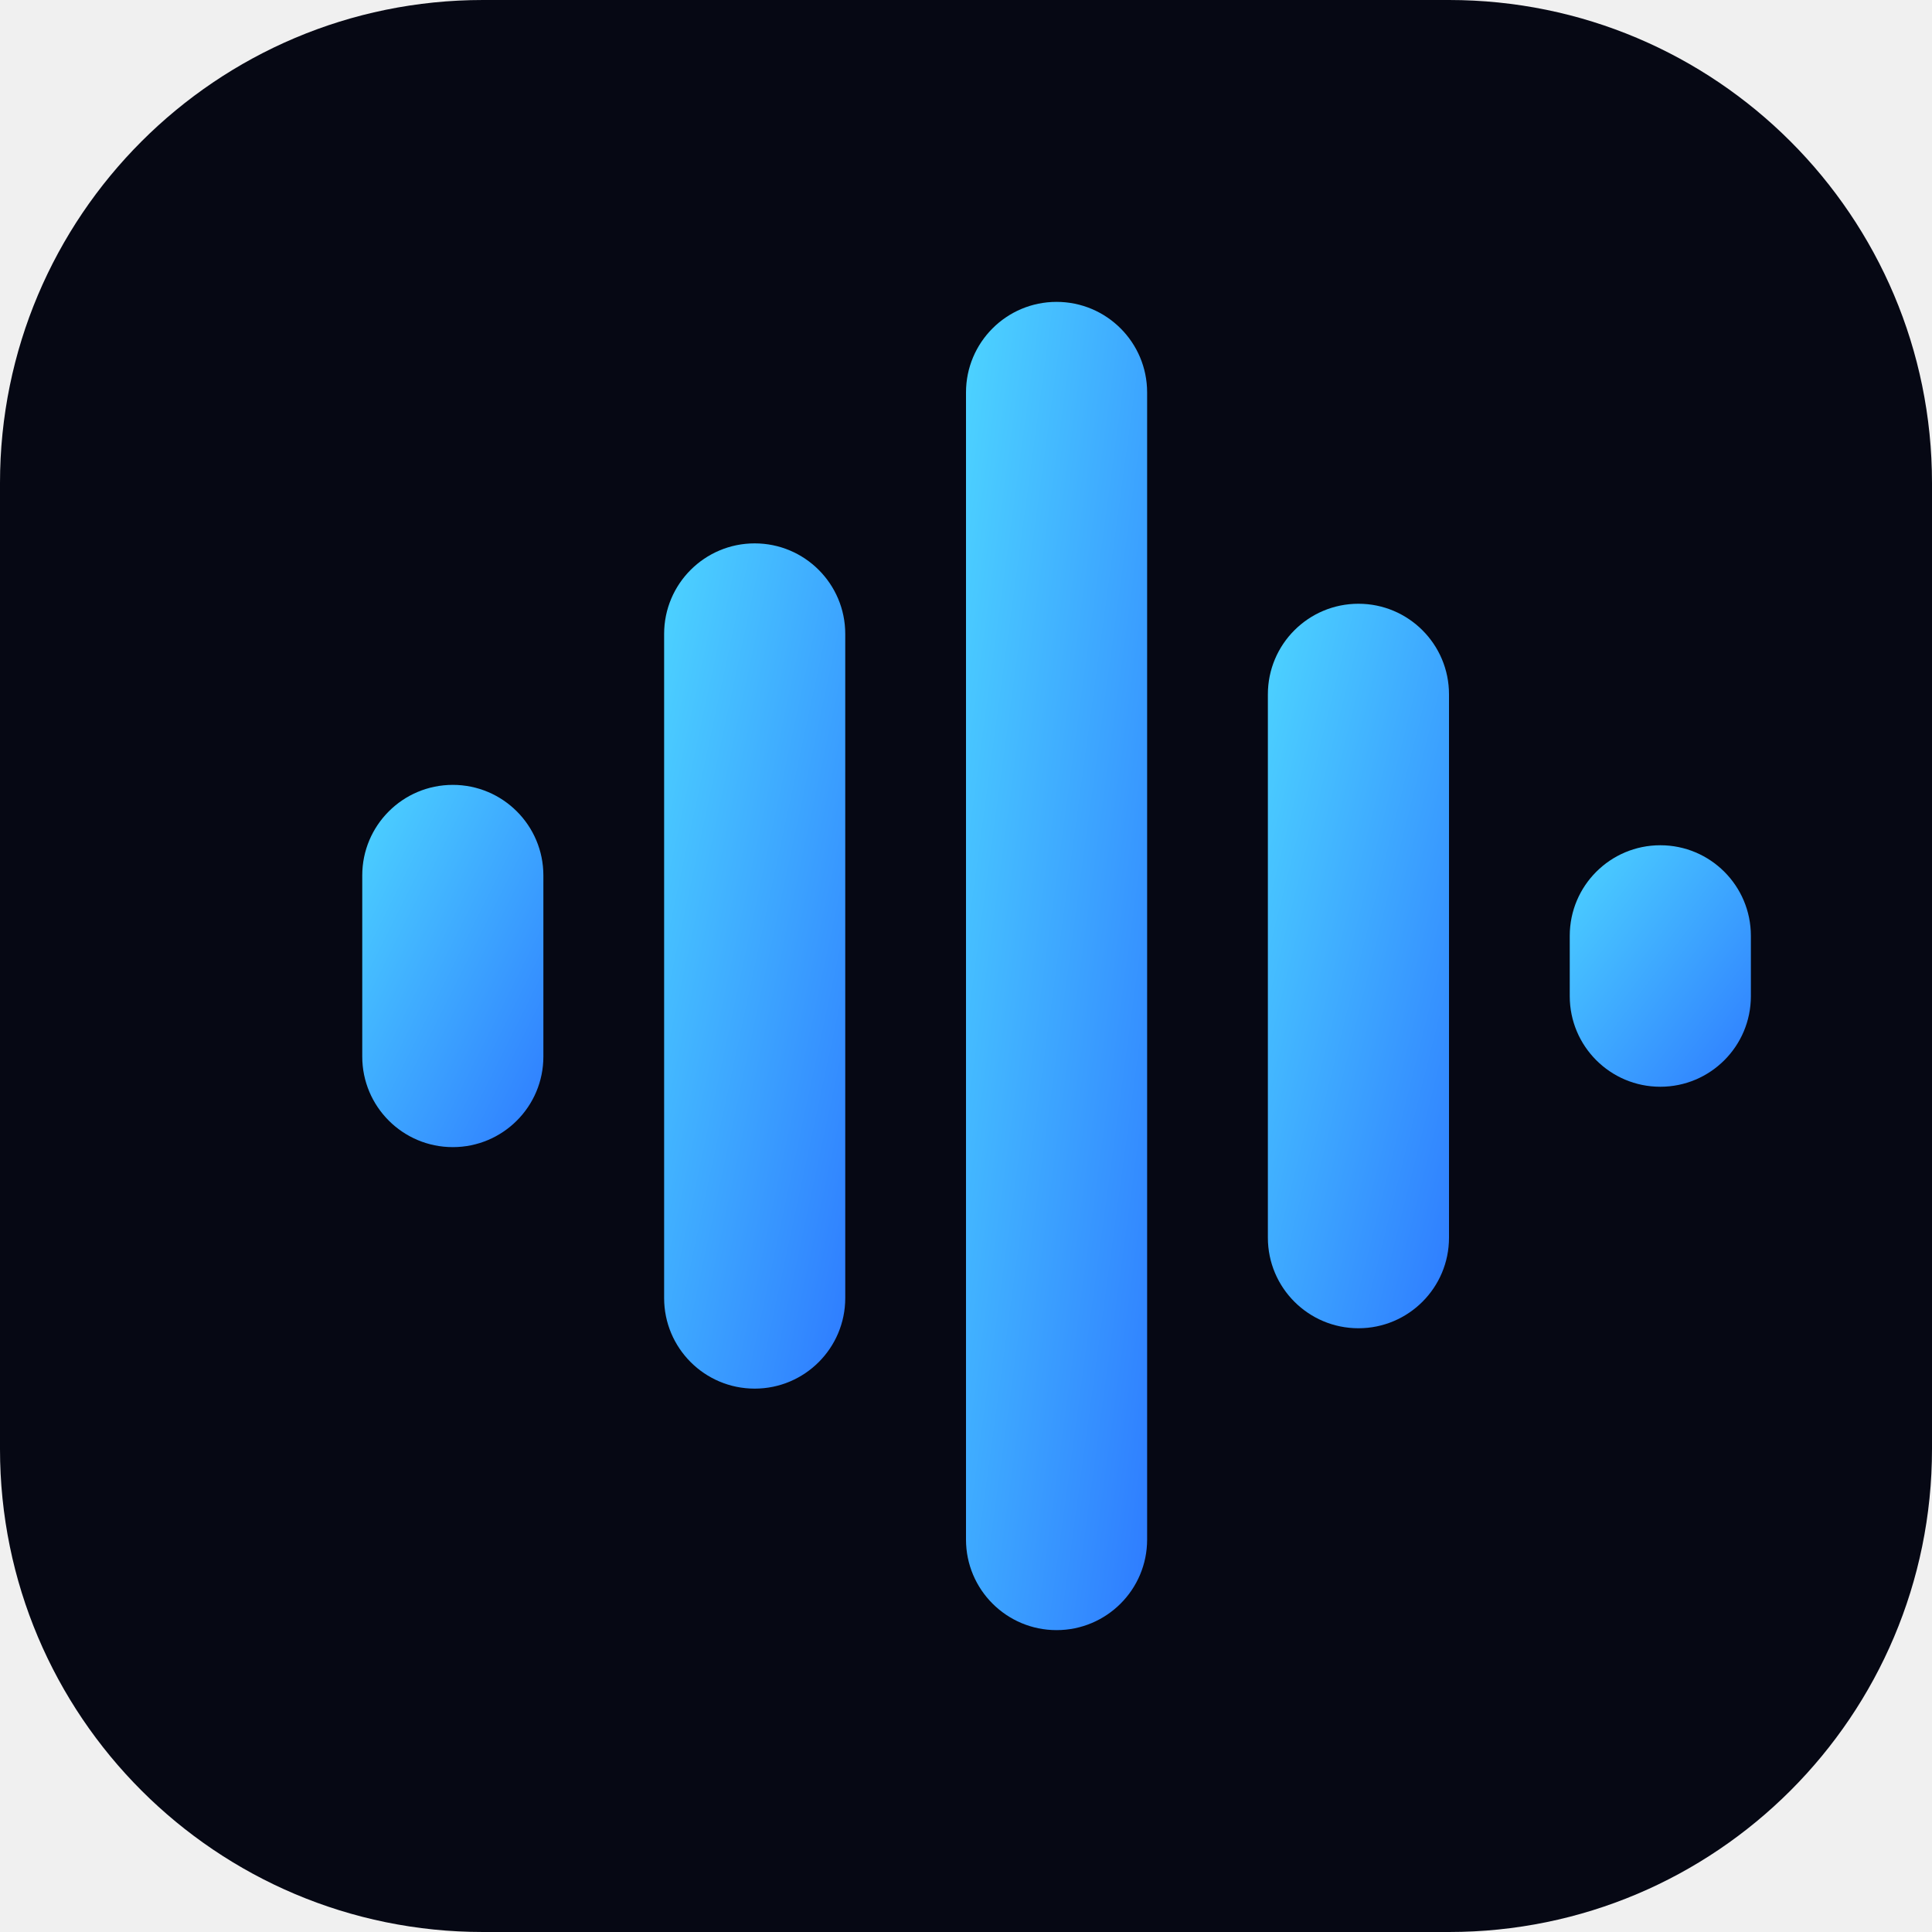
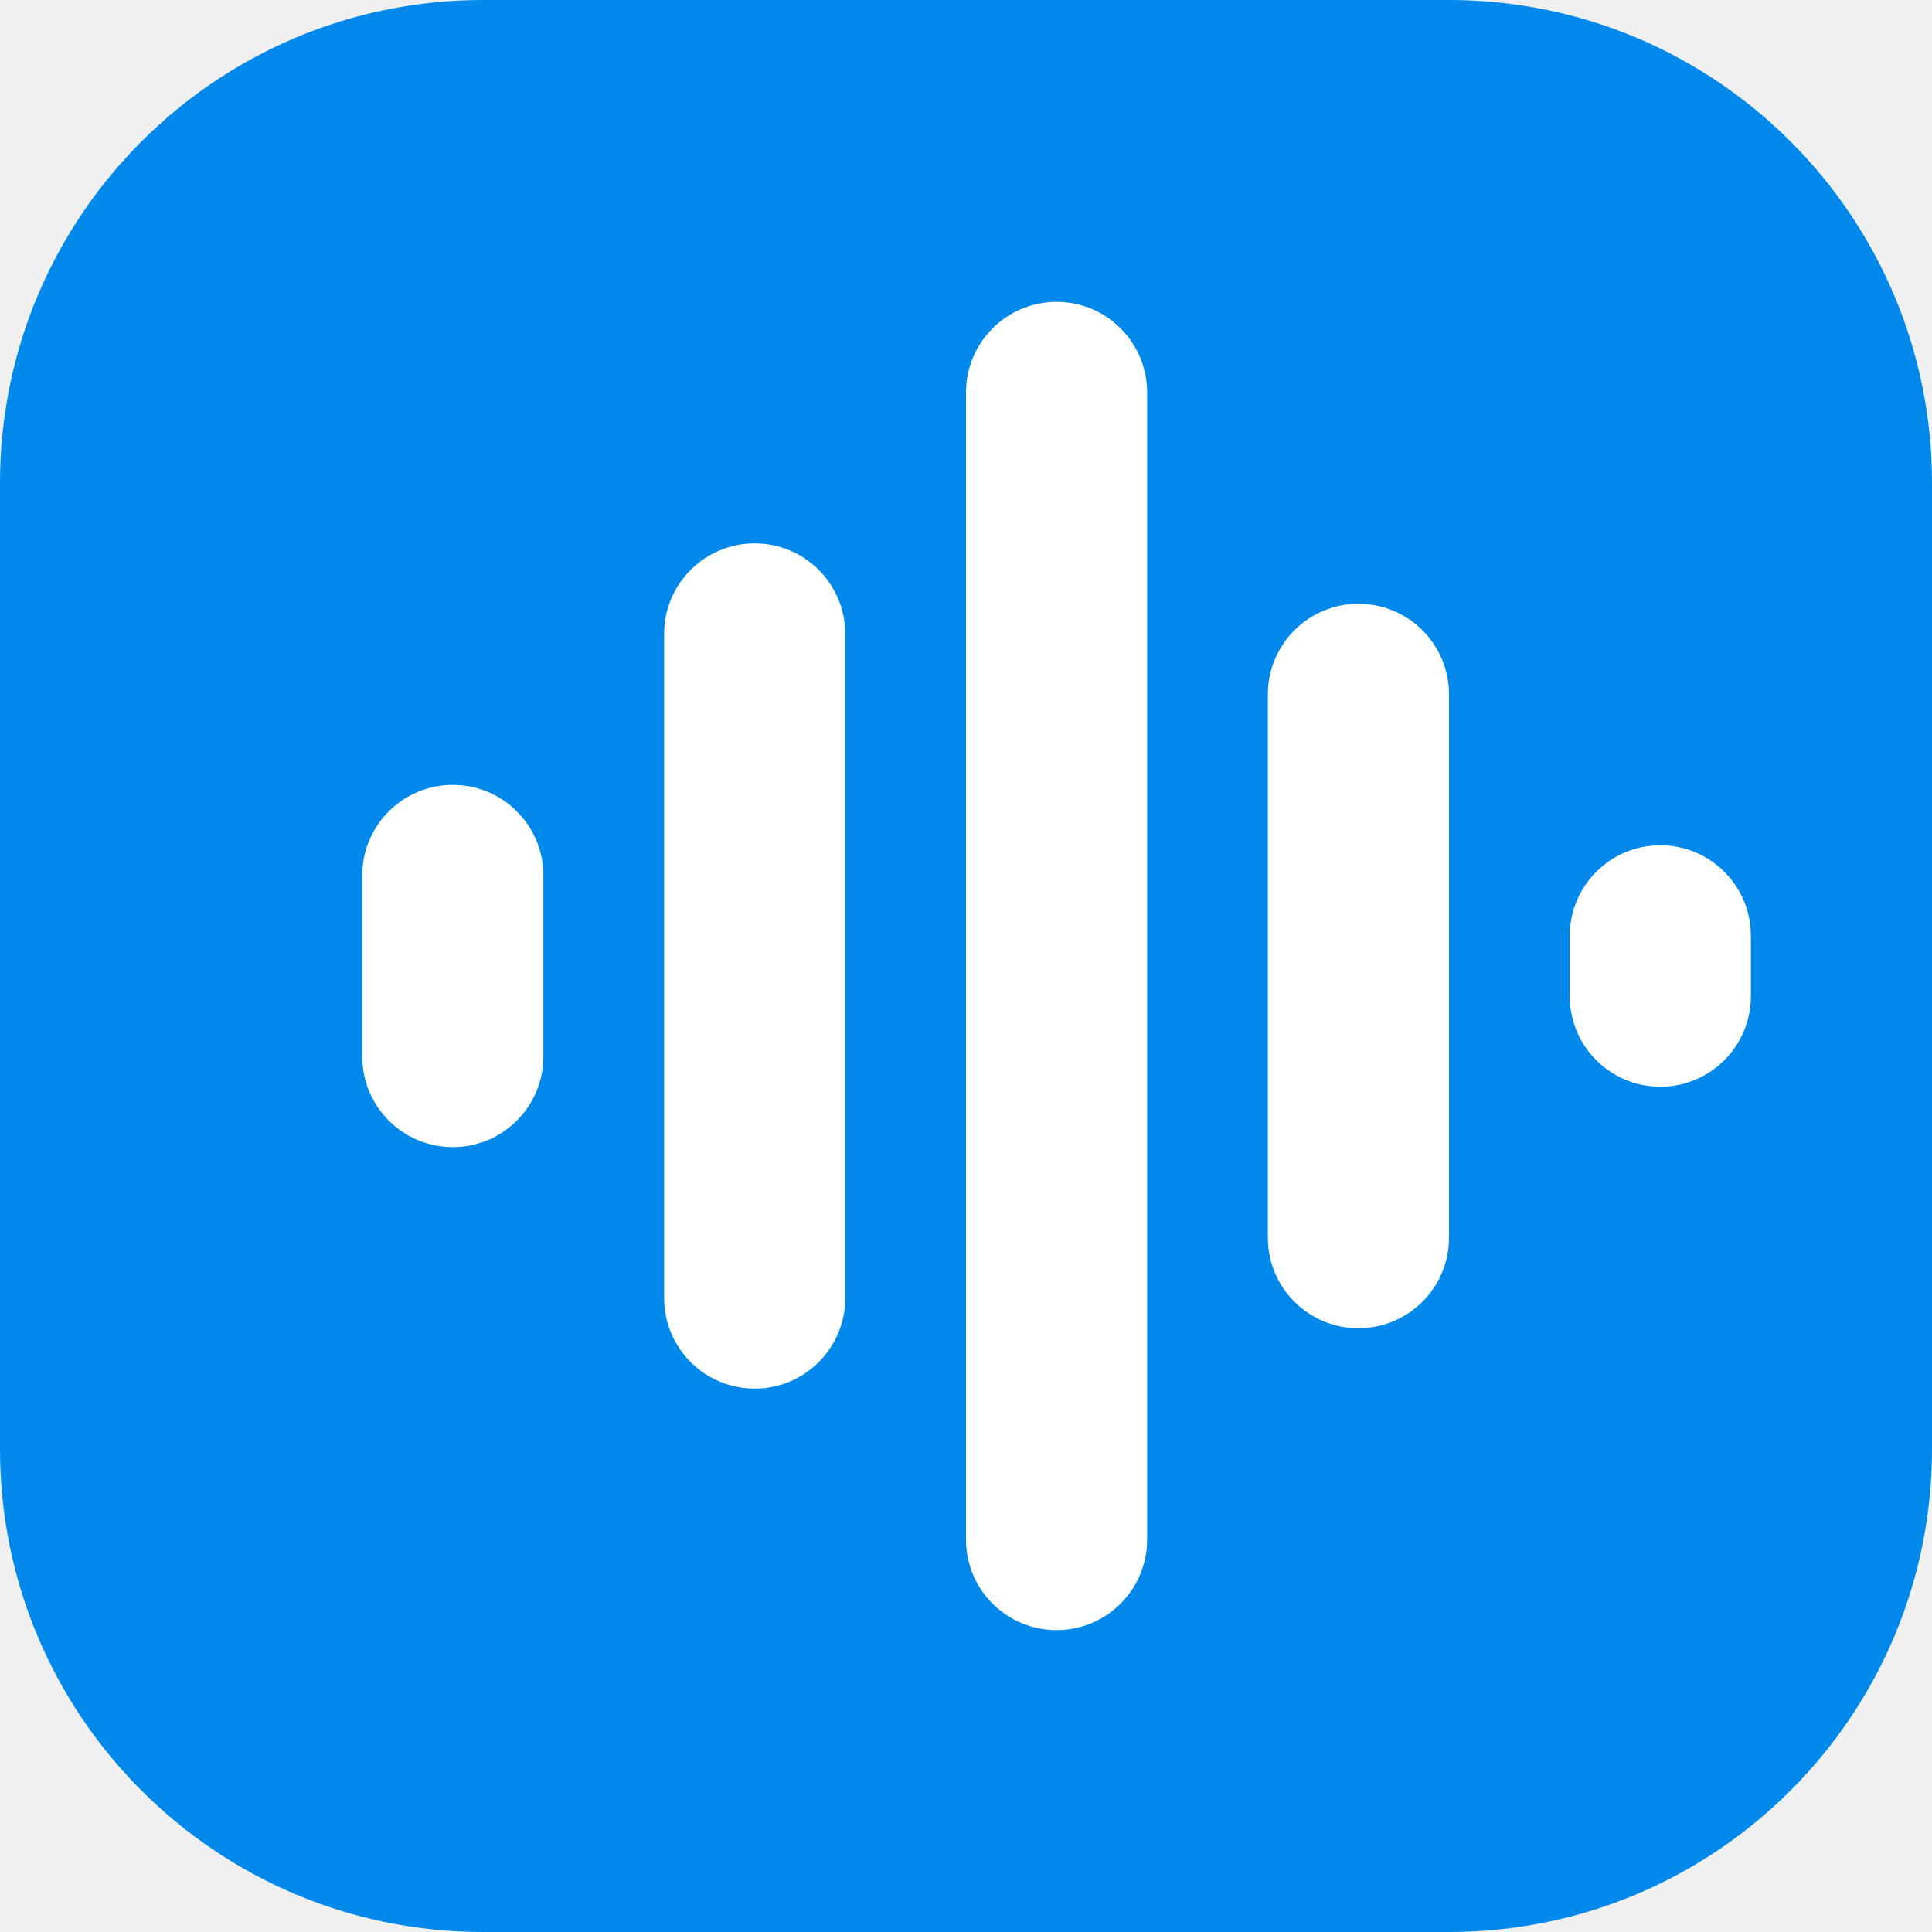
<svg xmlns="http://www.w3.org/2000/svg" viewBox="0 0 32 32">
-   <defs>
-     <linearGradient id="g" x1="0" y1="0" x2="1" y2="1">
-       <stop offset="0" stop-color="#4DD4FF" />
-       <stop offset="1" stop-color="#2E7BFF" />
-     </linearGradient>
-   </defs>
-   <rect width="32" height="32" rx="8" fill="#060814" />
-   <g fill="url(#g)">
+   <rect width="32" height="32" rx="8" fill="#0088EB" />
+   <g fill="#fff">
    <rect x="6" y="13" width="3" height="6" rx="1.5" />
    <rect x="11" y="9" width="3" height="14" rx="1.5" />
    <rect x="16" y="5" width="3" height="22" rx="1.5" />
    <rect x="21" y="10" width="3" height="12" rx="1.5" />
    <rect x="26" y="14" width="3" height="4" rx="1.5" />
  </g>
</svg>
